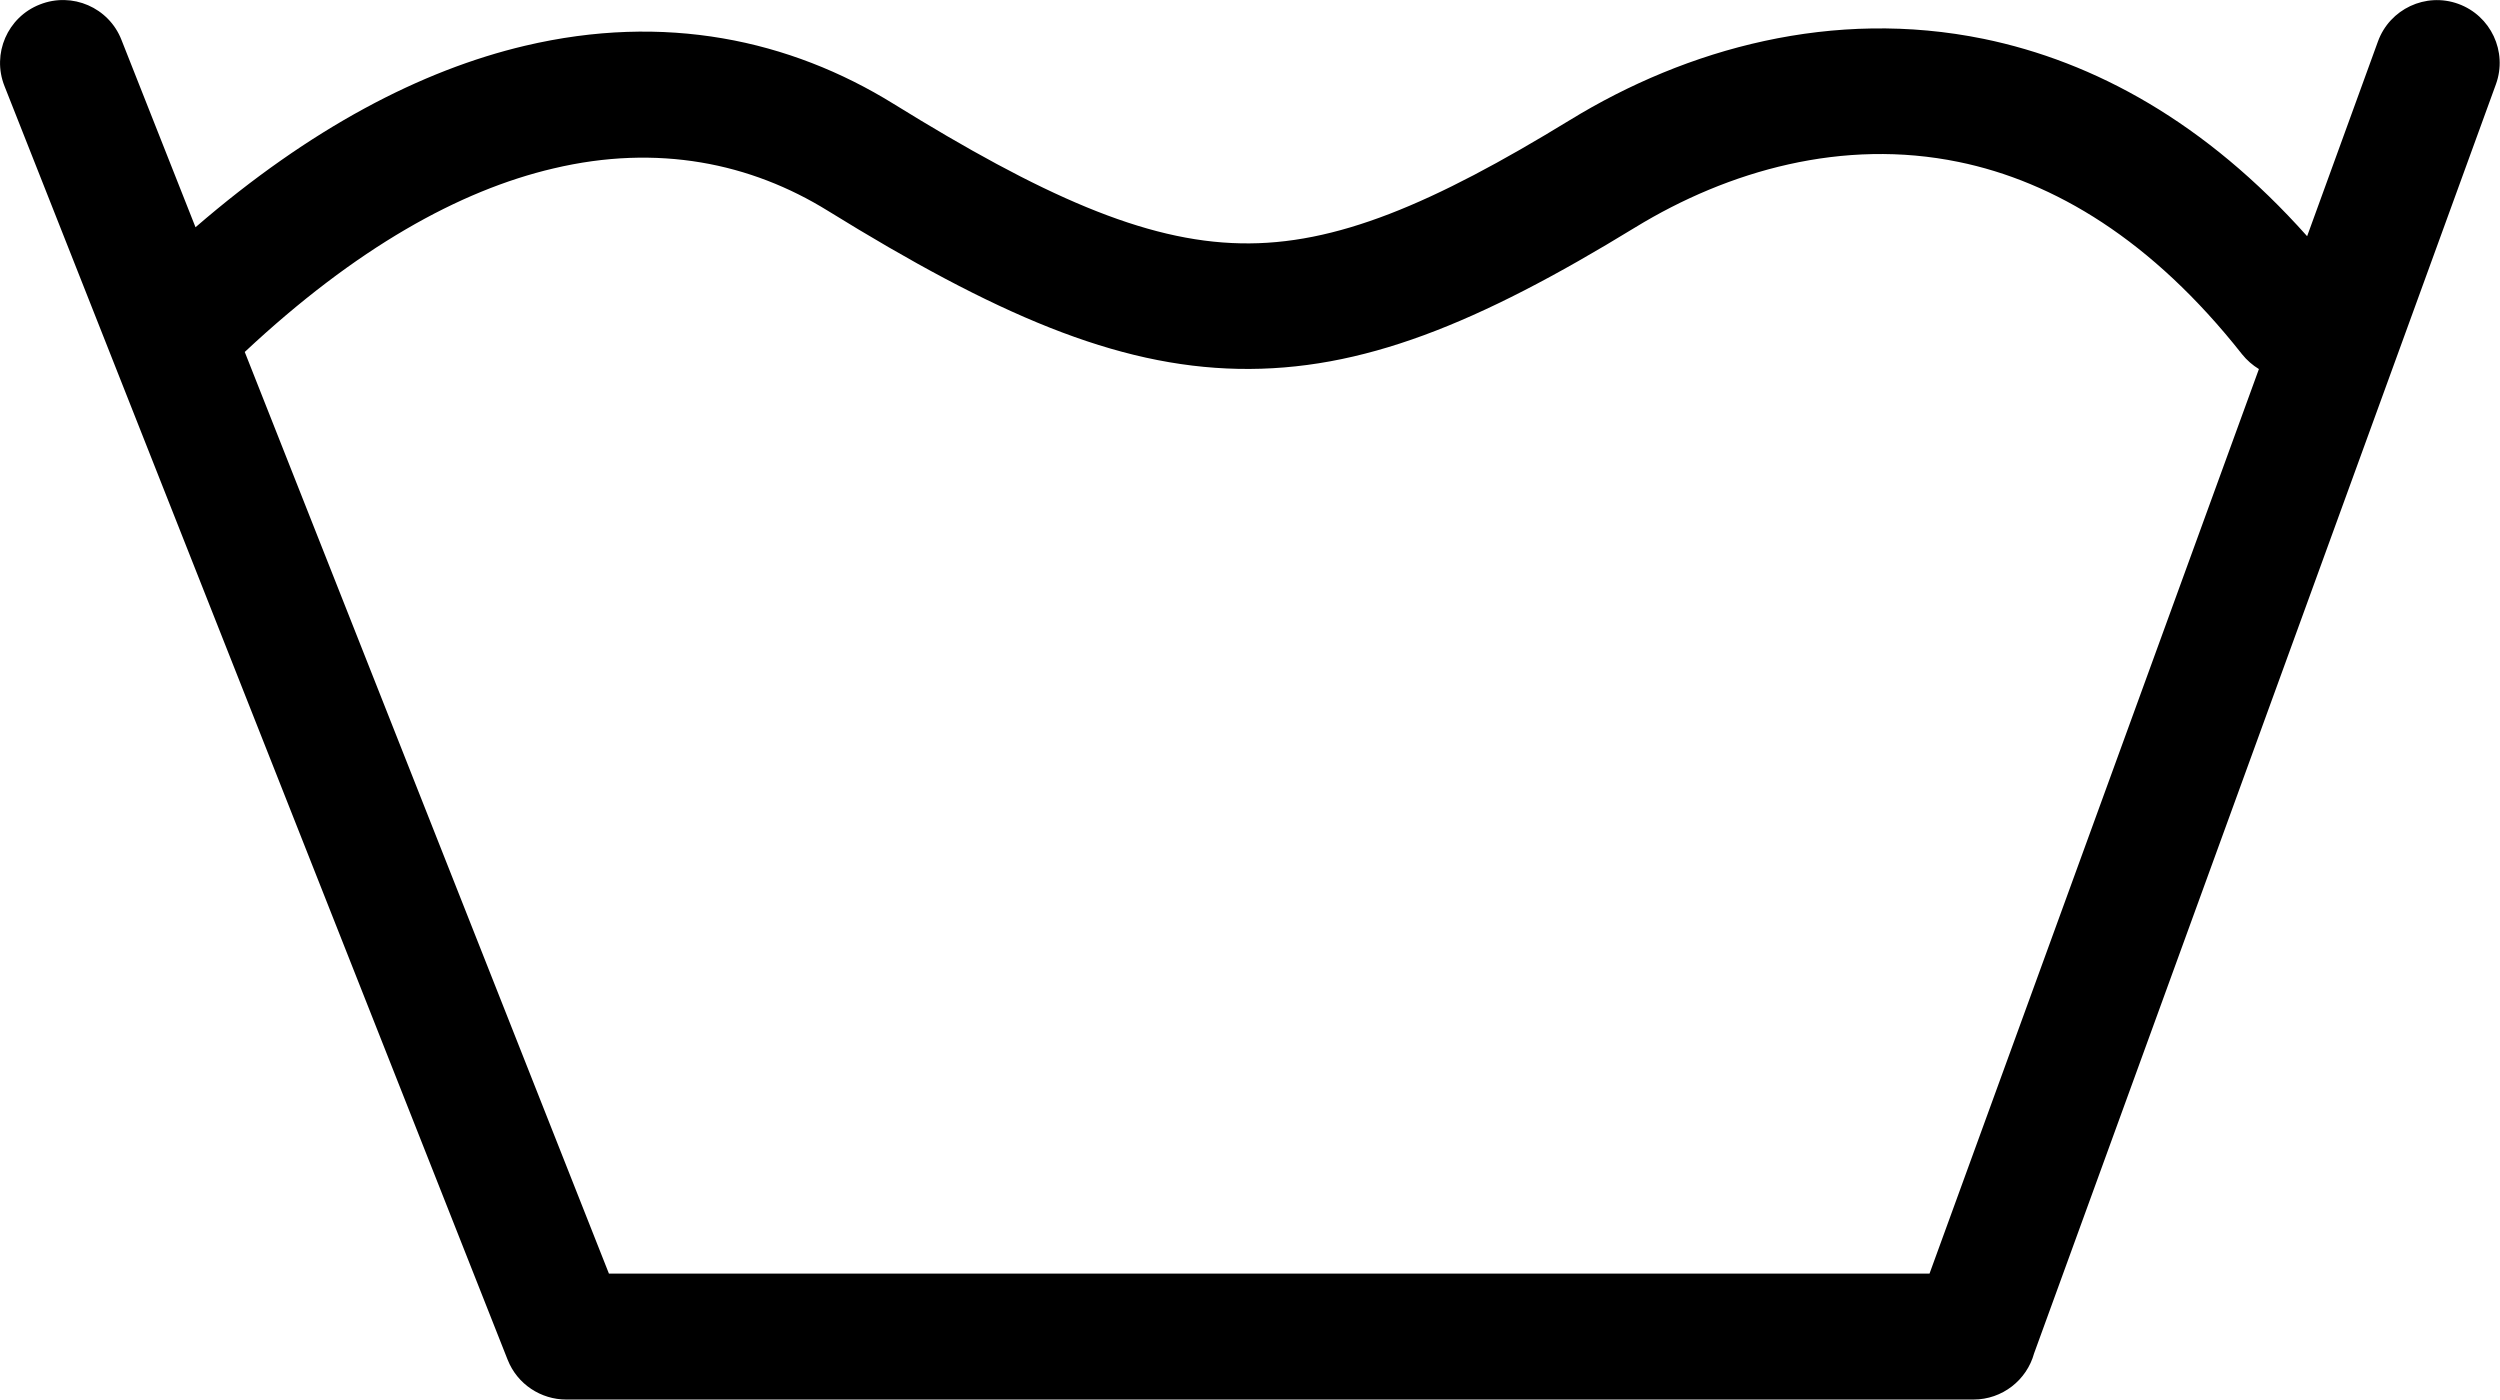
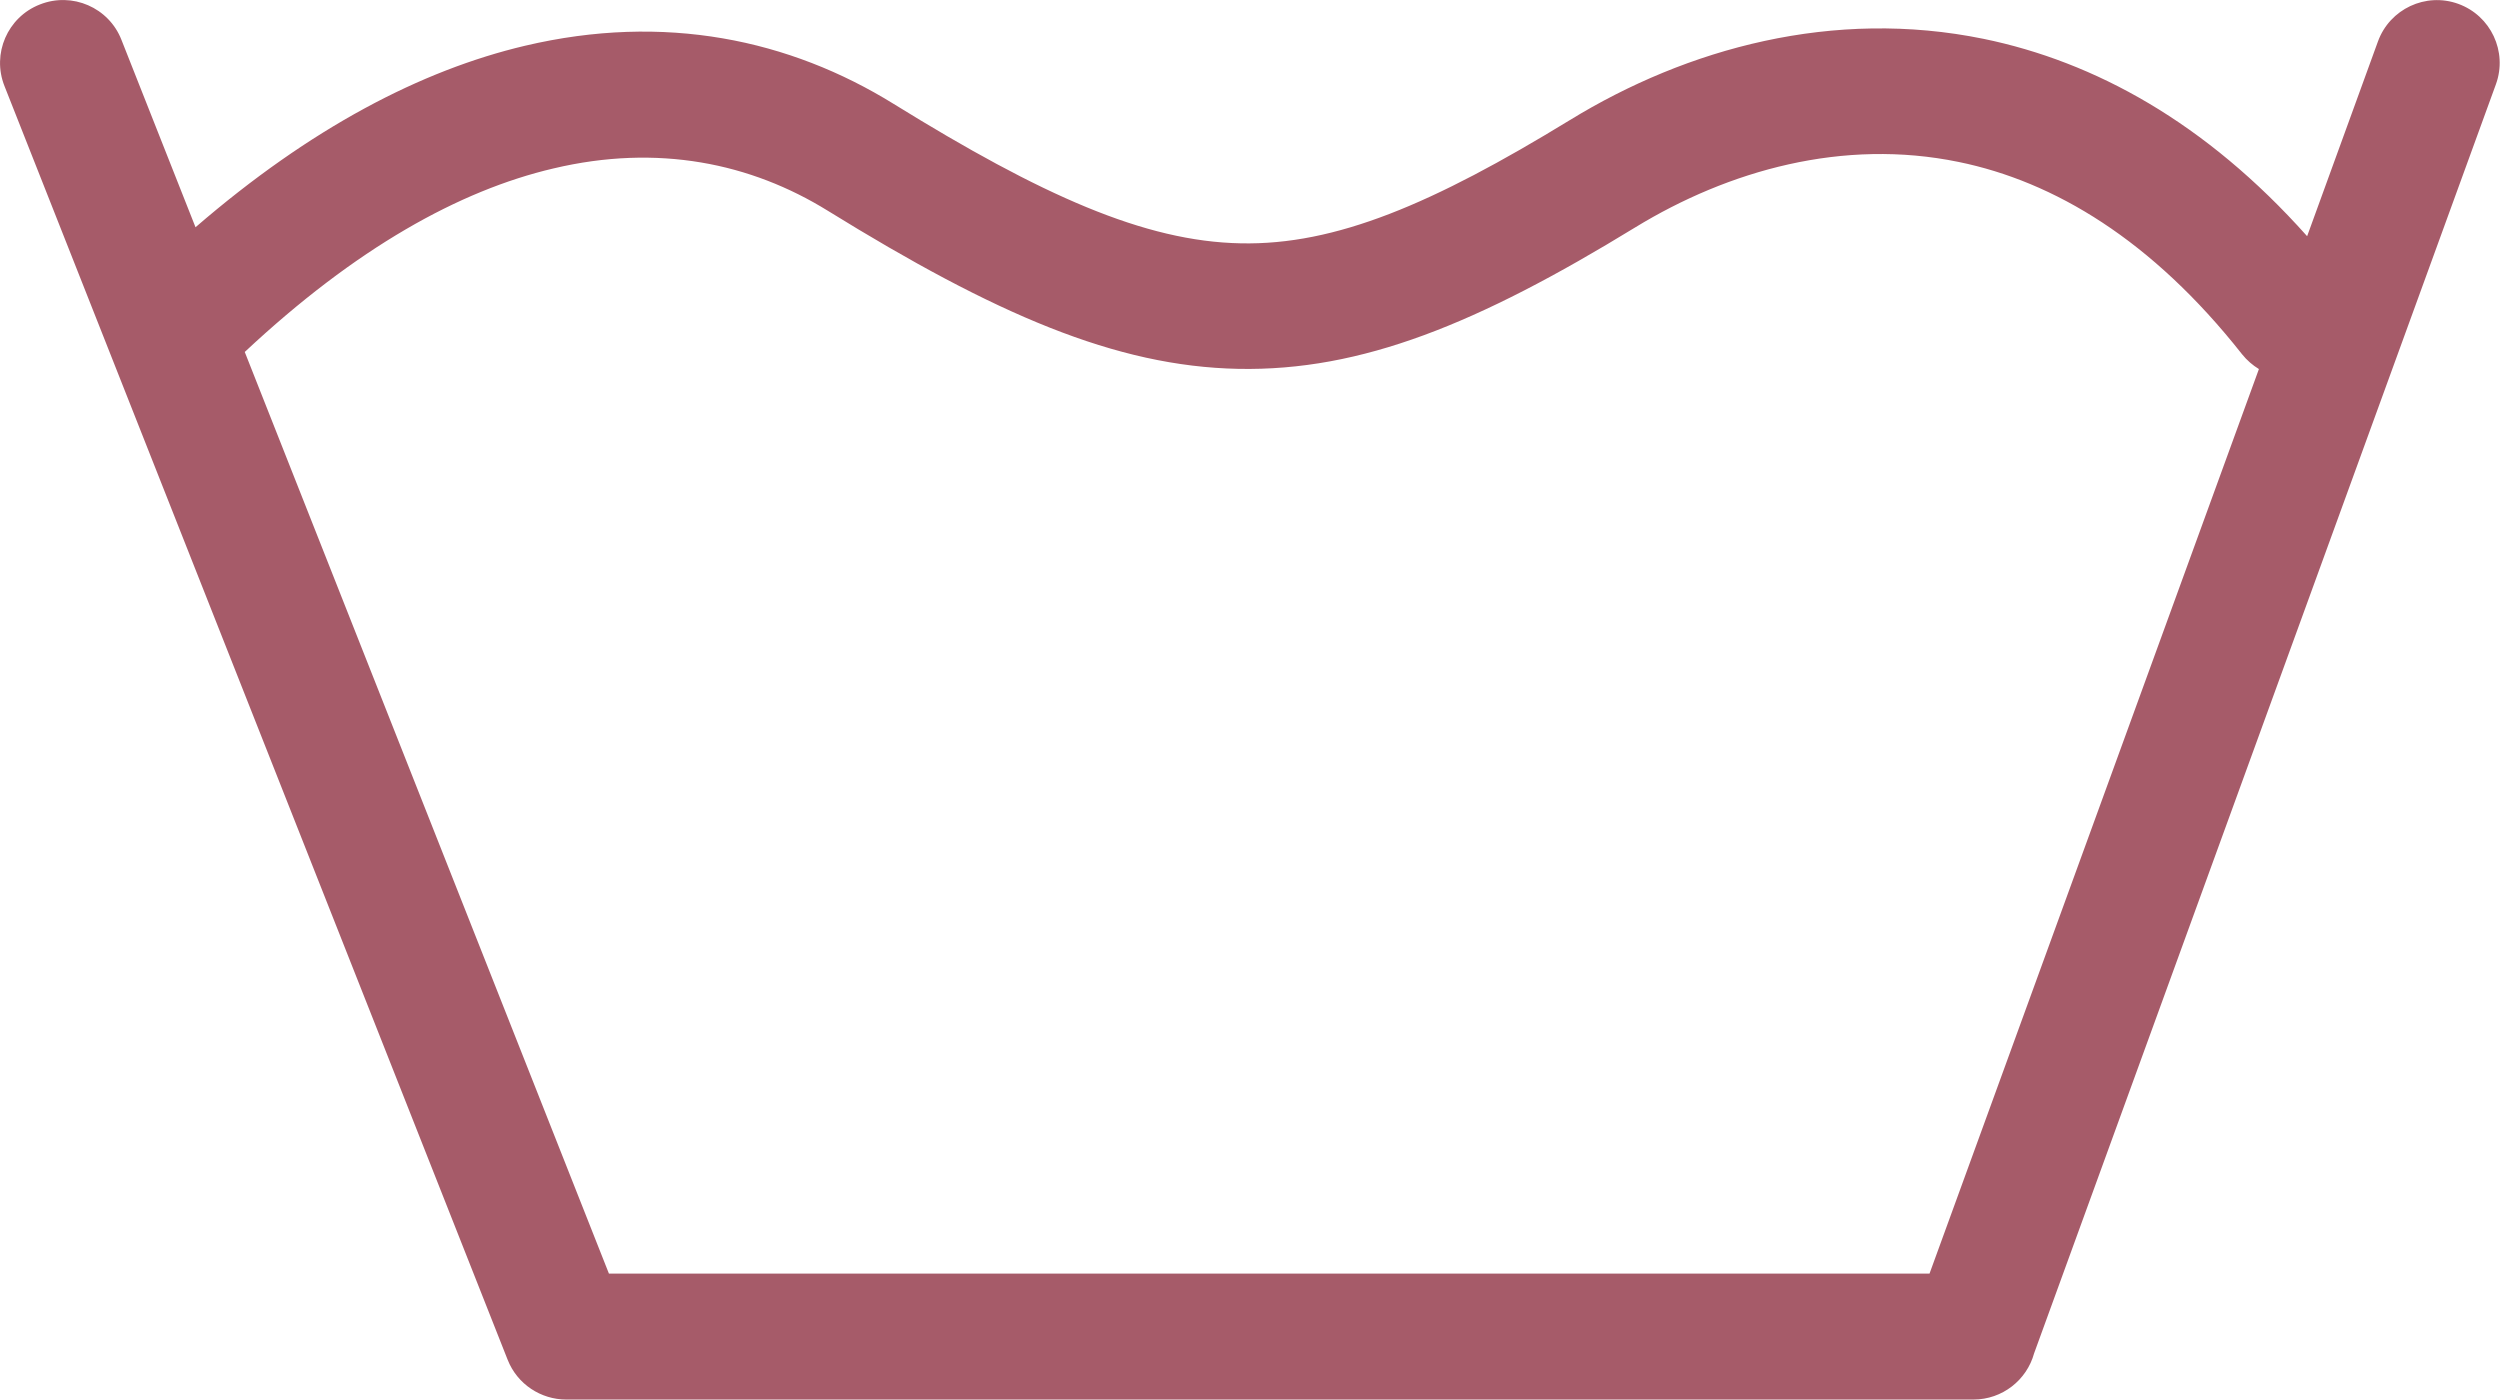
- <svg xmlns="http://www.w3.org/2000/svg" version="1.1" id="Layer_1" x="0px" y="0px" viewBox="0 0 122.88 68.79" style="enable-background:new 0 0 122.88 68.79" xml:space="preserve">
+ <svg xmlns="http://www.w3.org/2000/svg" fill="#a65b69" version="1.1" id="Layer_1" x="0px" y="0px" viewBox="0 0 122.88 68.79" style="enable-background:new 0 0 122.88 68.79" xml:space="preserve">
  <g>
    <path d="M0.22,4.23c-0.63-1.59,0.15-3.39,1.74-4.01c1.59-0.63,3.39,0.15,4.01,1.74l3.64,9.21c5.66-4.89,11.11-7.72,16.19-8.92 c6.86-1.62,13.01-0.31,18.13,2.86c7.26,4.49,12.33,6.76,17.05,6.85c4.67,0.1,9.45-1.94,16.17-6.05C82.94,2.36,90.12,0.4,97.5,1.91 c5.44,1.12,10.91,4.1,15.9,9.7l3.48-9.57c0.58-1.6,2.35-2.43,3.95-1.85c1.6,0.58,2.43,2.35,1.85,3.95L99.98,66.52 c-0.36,1.31-1.56,2.27-2.98,2.27H27.83c-1.23,0-2.4-0.74-2.88-1.96L0.22,4.23L0.22,4.23z M12.03,17.3l17.9,45.3h64.91l16.19-44.46 c-0.31-0.19-0.59-0.43-0.83-0.73c-4.43-5.62-9.24-8.49-13.93-9.45c-5.68-1.17-11.3,0.41-15.9,3.22 c-7.73,4.73-13.44,7.07-19.51,6.95c-6.02-0.12-11.95-2.69-20.17-7.77c-3.78-2.34-8.35-3.3-13.49-2.08 C22.59,9.36,17.49,12.19,12.03,17.3L12.03,17.3z" />
  </g>
</svg>
